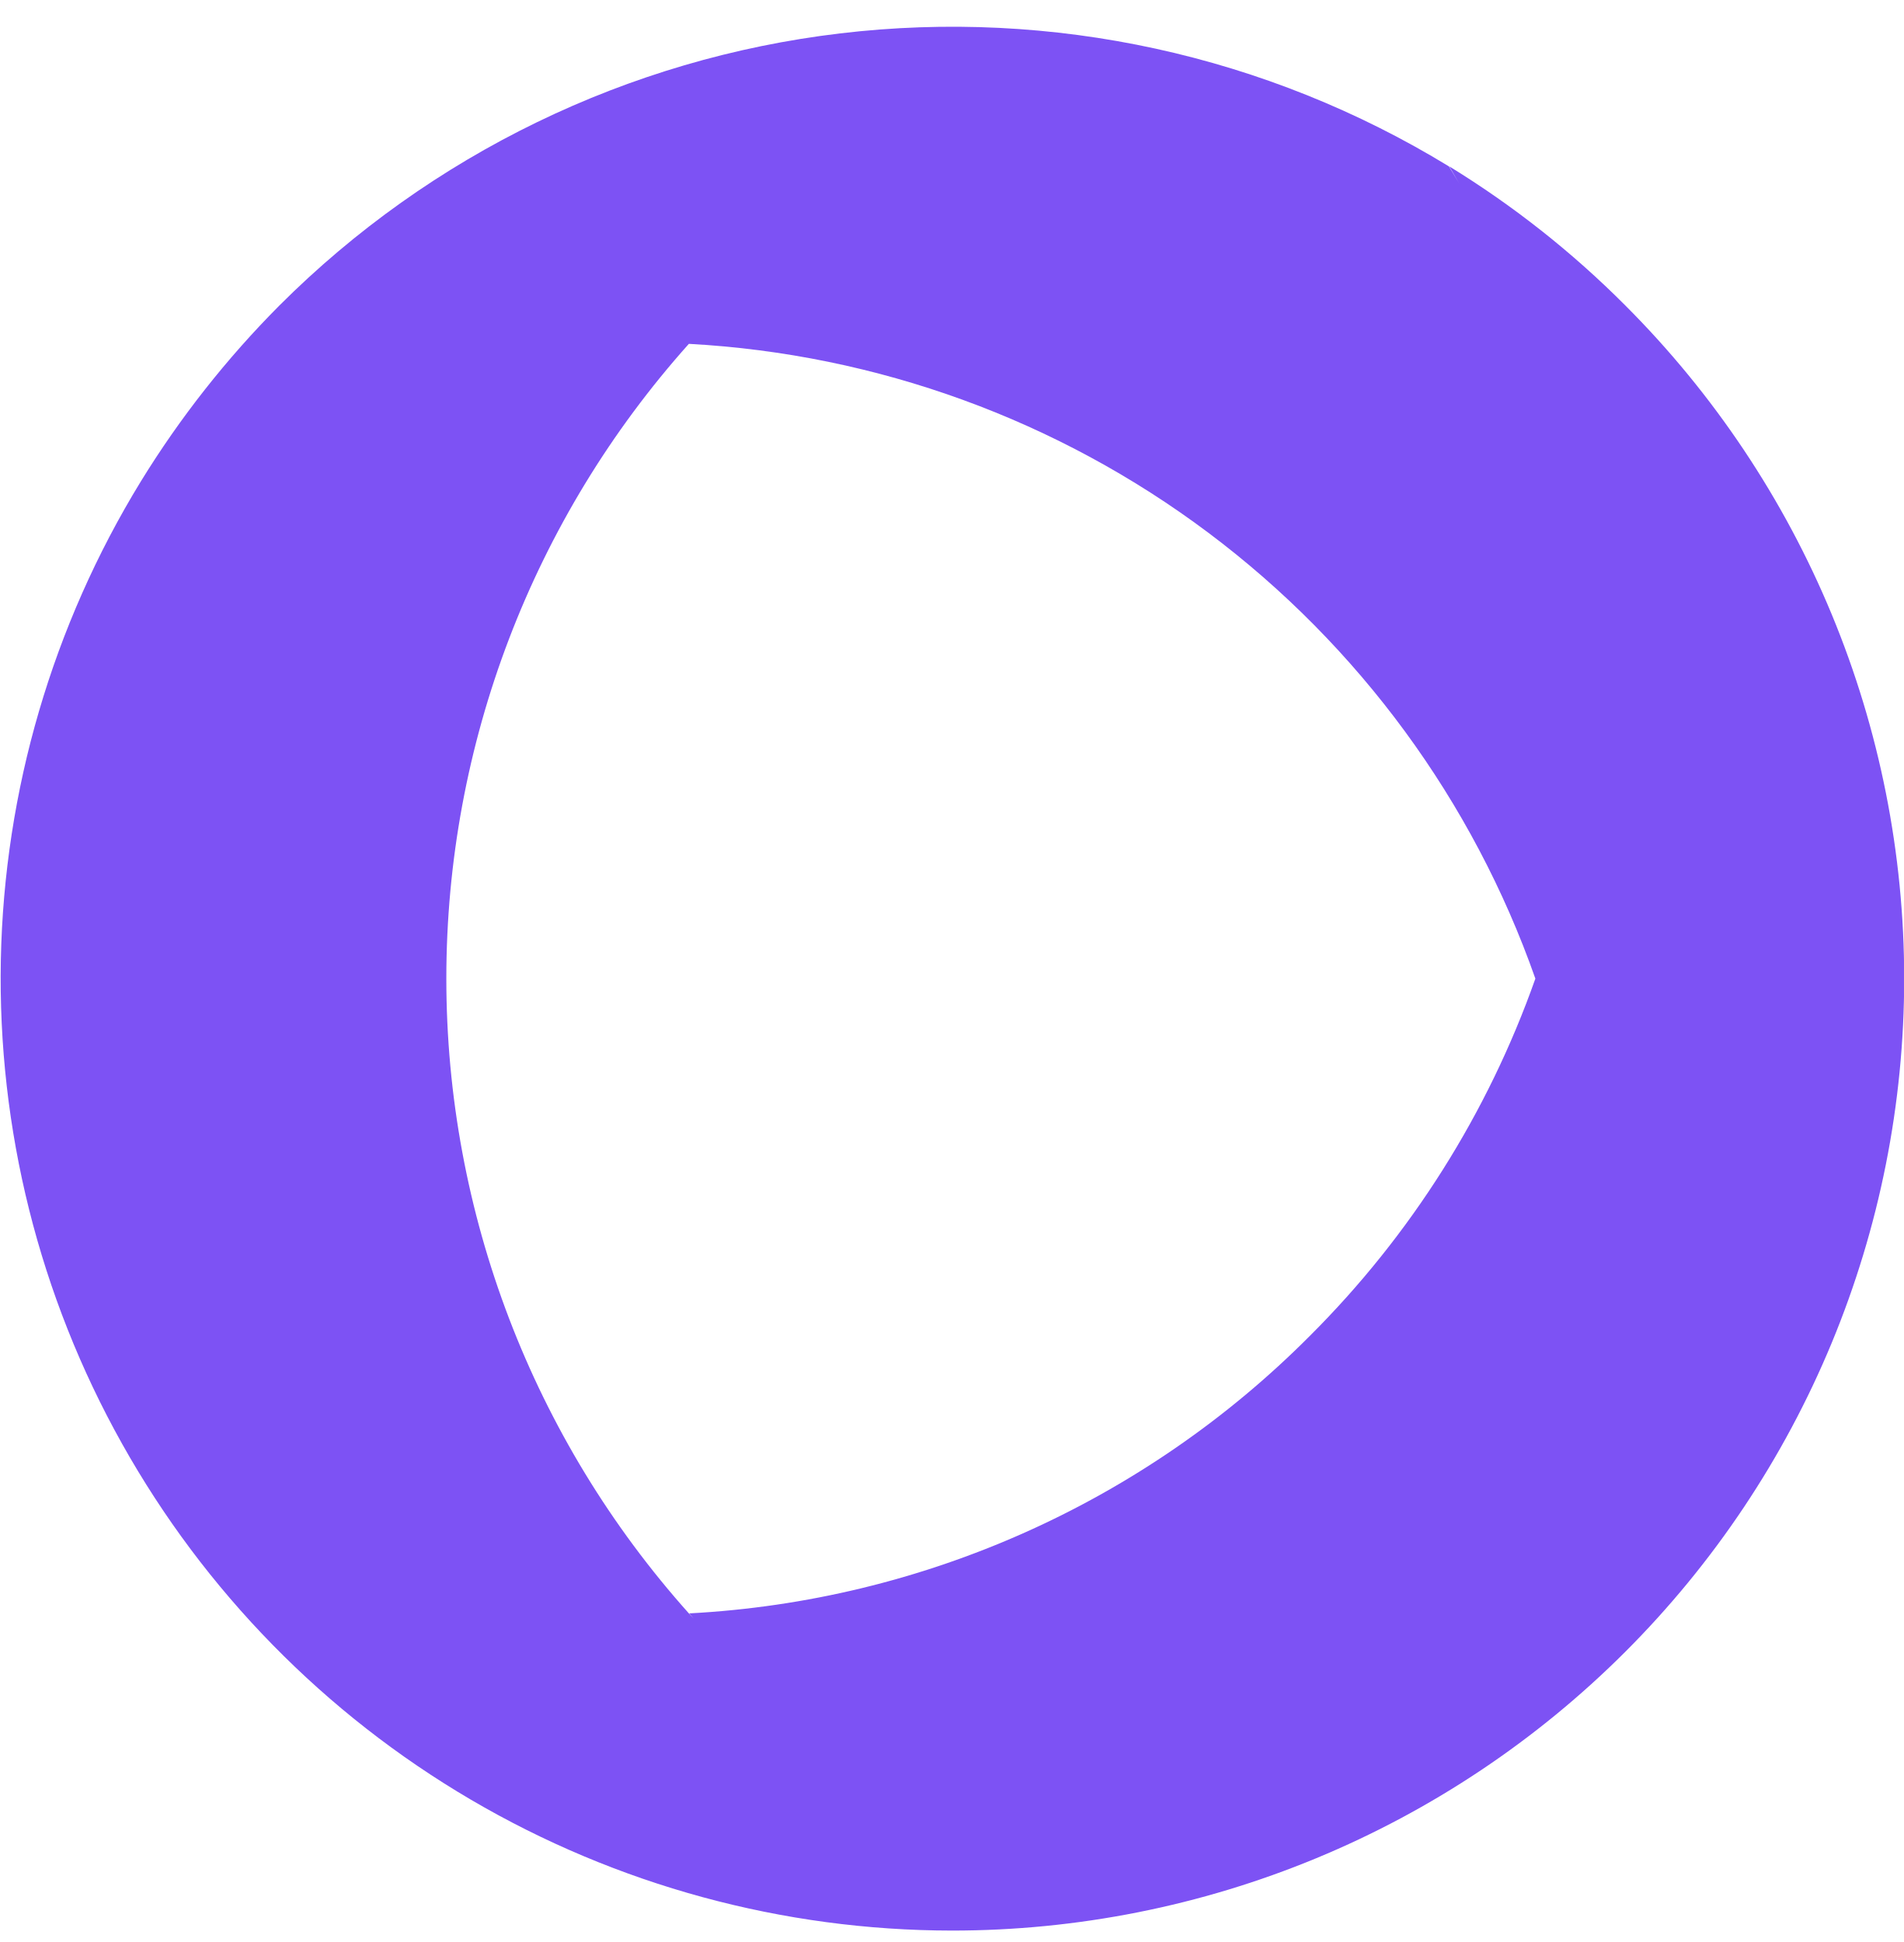
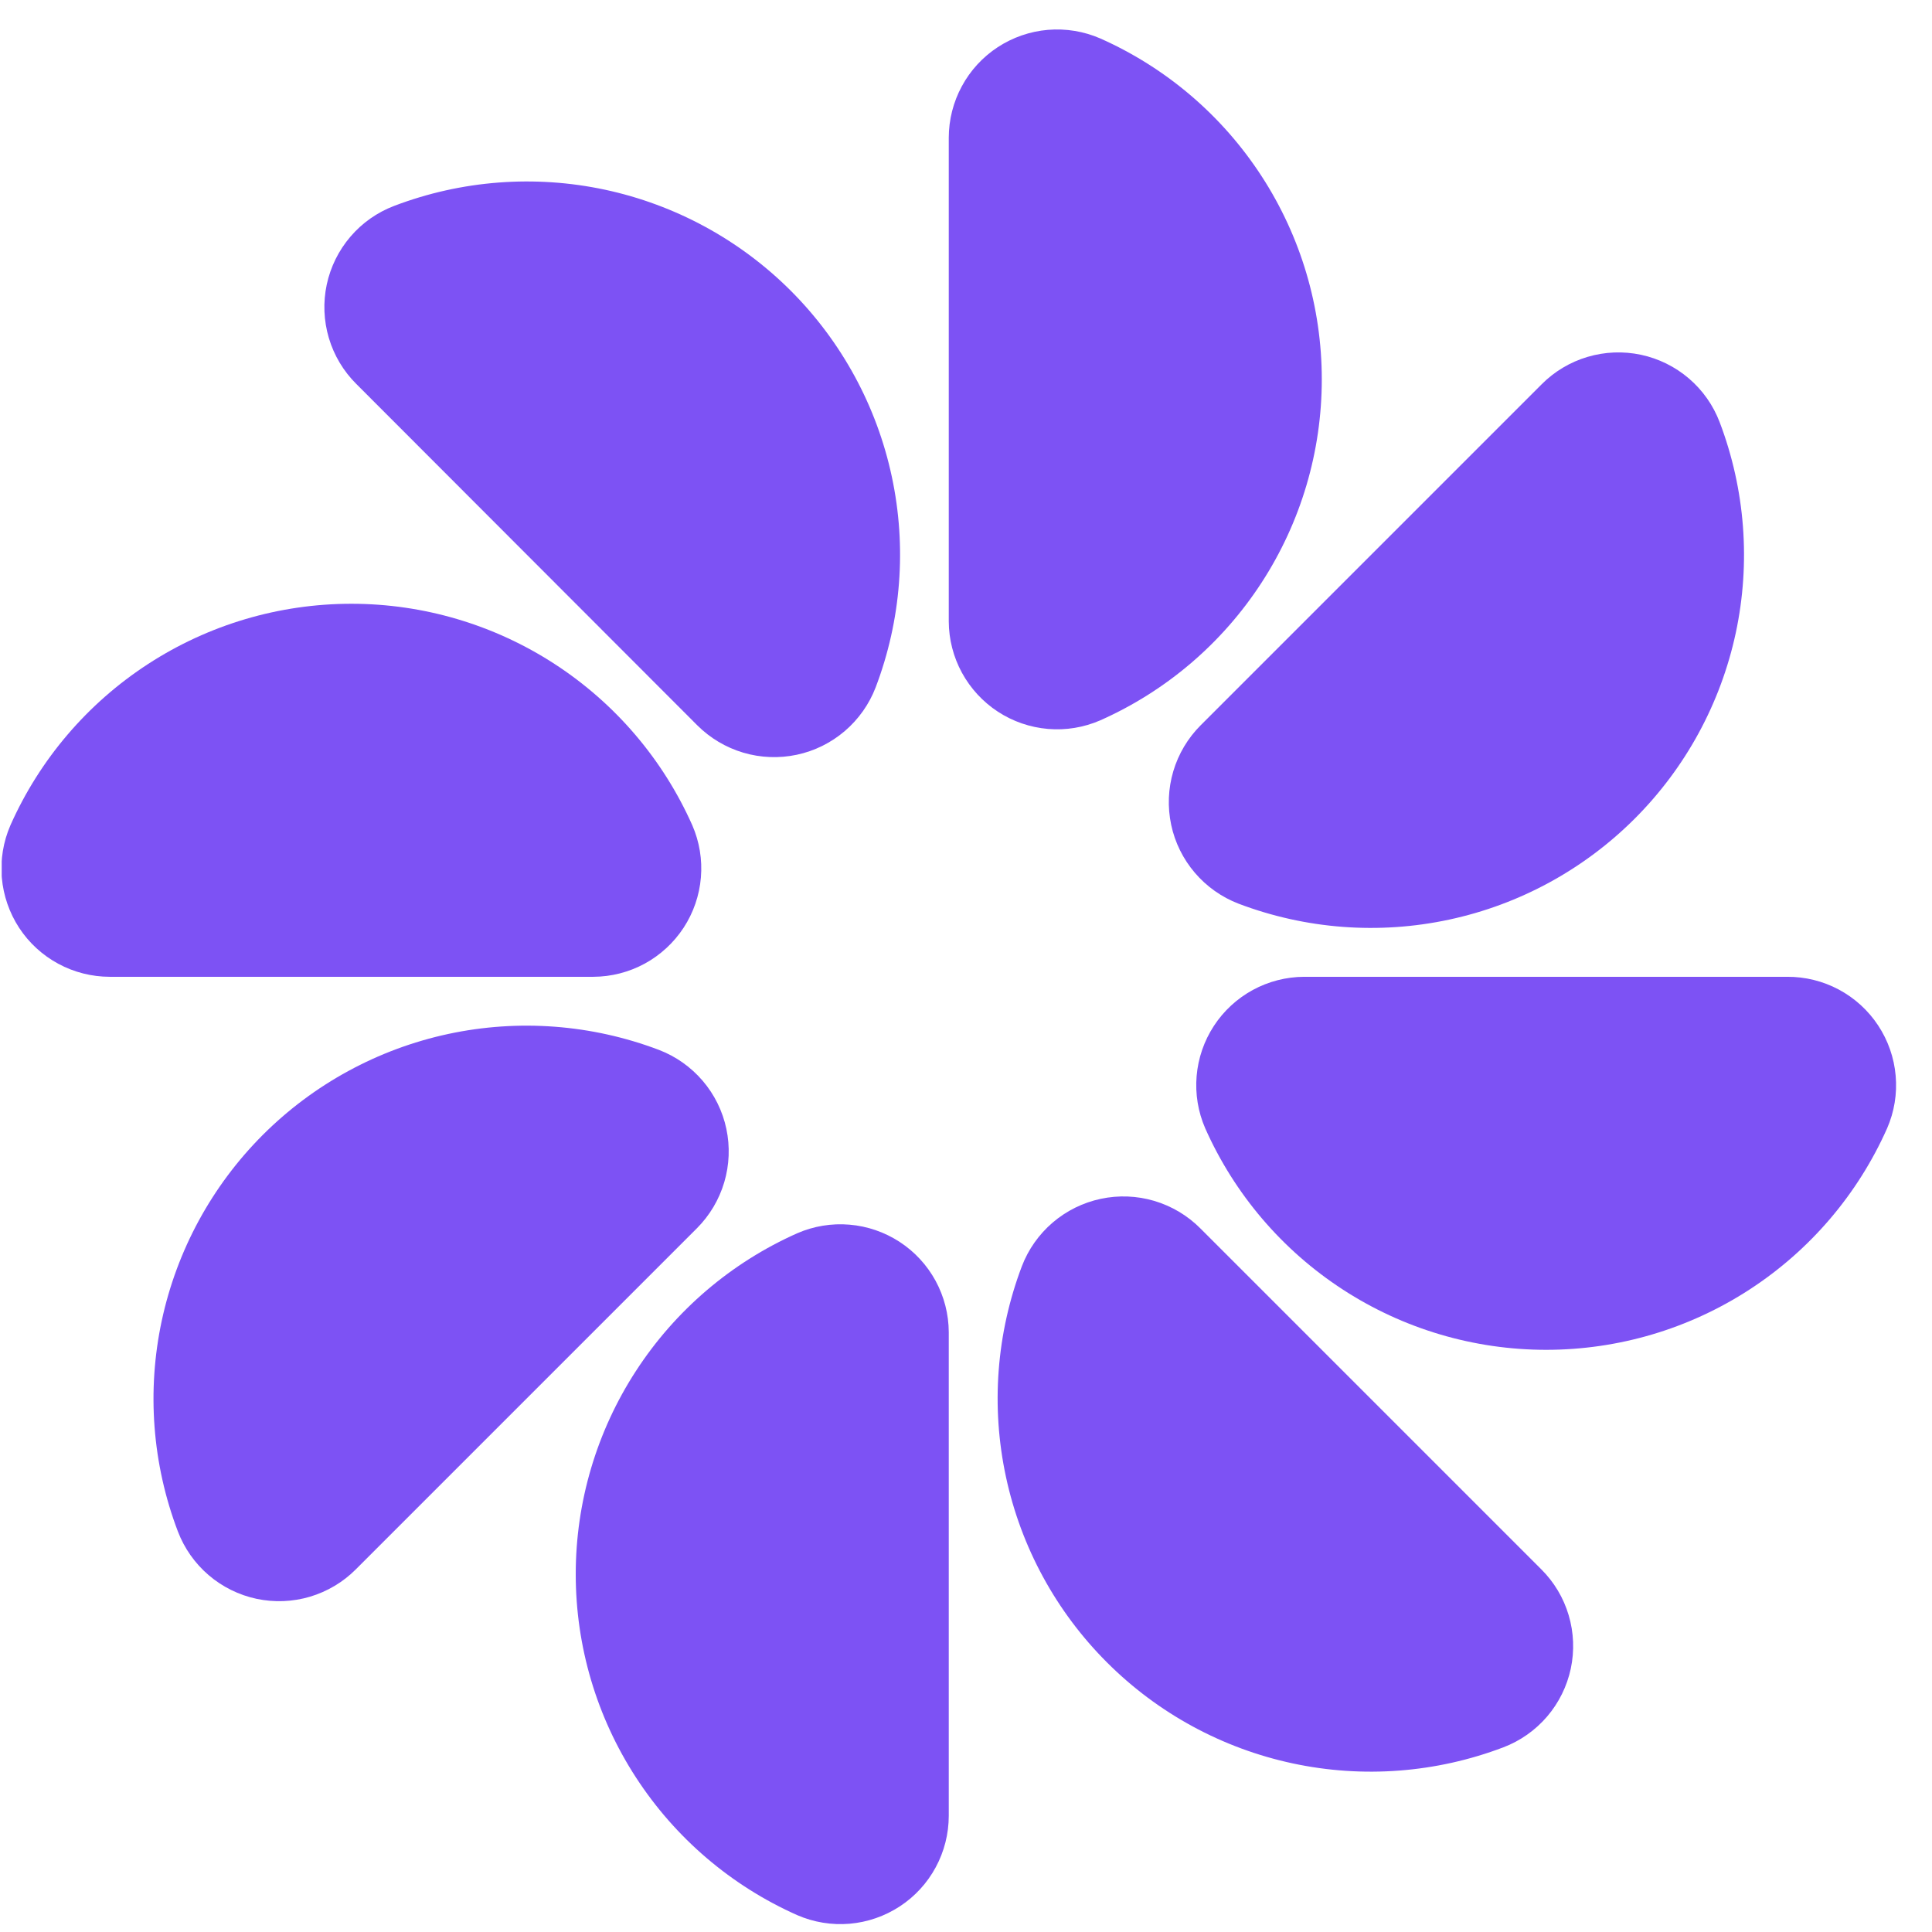
- <svg xmlns="http://www.w3.org/2000/svg" width="50" height="51" viewBox="0 0 50 51" fill="none">
-   <g clip-path="url(#clip0_4_2570)">
-     <path d="M42.68 8.02C41.29 6.625 39.739 5.4 38.06 4.37L38.49 5.11C38.35 4.86 38.2 4.62 38.05 4.37C33.264 1.445 27.633 0.215 22.063 0.877C16.493 1.539 11.307 4.055 7.34 8.02C5.952 9.414 4.73 10.964 3.7 12.64C1.379 16.428 0.11 20.766 0.022 25.207C-0.065 29.648 1.032 34.033 3.202 37.909C5.371 41.786 8.534 45.014 12.365 47.262C16.197 49.51 20.558 50.697 25 50.7C28.283 50.701 31.535 50.055 34.568 48.799C37.602 47.543 40.358 45.701 42.68 43.38C45.002 41.059 46.844 38.302 48.101 35.269C49.358 32.235 50.005 28.984 50.005 25.7C50.005 22.416 49.358 19.165 48.101 16.131C46.844 13.098 45.002 10.342 42.68 8.02ZM34.39 35.09C30.049 39.45 24.244 42.045 18.1 42.37L18.22 42.51L18.09 42.37C13.989 37.786 11.721 31.851 11.721 25.7C11.721 19.549 13.989 13.614 18.09 9.03C23.029 9.298 27.777 11.025 31.734 13.992C35.691 16.96 38.679 21.034 40.32 25.7C39.072 29.235 37.046 32.444 34.39 35.09Z" fill="#7d52f4" />
+ <svg xmlns="http://www.w3.org/2000/svg" width="51" height="51" viewBox="0 0 51 51" fill="none">
+   <g clip-path="url(#clip0_4_6584)">
+     <path d="M29.045 19.015C30.786 18.241 32.264 16.979 33.302 15.381C34.34 13.784 34.892 11.92 34.892 10.015C34.892 8.11 34.34 6.246 33.302 4.649C32.264 3.051 30.786 1.789 29.045 1.015C28.61 0.826 28.135 0.748 27.662 0.788C27.19 0.828 26.735 0.986 26.338 1.245C25.941 1.505 25.615 1.86 25.39 2.277C25.164 2.694 25.046 3.161 25.045 3.635V16.405C25.047 16.878 25.167 17.344 25.393 17.759C25.62 18.175 25.946 18.528 26.342 18.787C26.739 19.046 27.193 19.202 27.665 19.242C28.137 19.282 28.611 19.204 29.045 19.015Z" fill="#7D52F4" />
+     <path d="M18.275 21.785C17.501 20.044 16.239 18.566 14.641 17.528C13.044 16.49 11.18 15.938 9.275 15.938C7.37 15.938 5.506 16.49 3.909 17.528C2.311 18.566 1.049 20.044 0.275 21.785C0.086 22.22 0.008 22.695 0.048 23.168C0.089 23.64 0.246 24.095 0.505 24.492C0.765 24.889 1.12 25.215 1.537 25.44C1.954 25.666 2.421 25.784 2.895 25.785H15.665C16.138 25.783 16.604 25.663 17.02 25.437C17.435 25.21 17.788 24.884 18.047 24.488C18.306 24.091 18.462 23.637 18.502 23.165C18.542 22.693 18.464 22.219 18.275 21.785Z" fill="#7D52F4" />
+     <path d="M21.045 32.555C19.304 33.329 17.826 34.591 16.788 36.189C15.75 37.786 15.198 39.65 15.198 41.555C15.198 43.46 15.75 45.324 16.788 46.921C17.826 48.519 19.304 49.781 21.045 50.555C21.48 50.744 21.955 50.822 22.428 50.782C22.9 50.741 23.355 50.584 23.752 50.324C24.149 50.065 24.475 49.71 24.7 49.293C24.926 48.876 25.044 48.409 25.045 47.935V35.165C25.043 34.691 24.923 34.226 24.697 33.81C24.47 33.394 24.144 33.041 23.748 32.783C23.351 32.524 22.897 32.368 22.425 32.328C21.953 32.288 21.479 32.366 21.045 32.555Z" fill="#7D52F4" />
+     <path d="M47.175 25.785H34.425C33.952 25.787 33.486 25.907 33.07 26.133C32.655 26.36 32.301 26.686 32.043 27.082C31.784 27.479 31.628 27.933 31.588 28.405C31.548 28.877 31.626 29.351 31.815 29.785C32.589 31.526 33.851 33.004 35.449 34.042C37.046 35.08 38.91 35.632 40.815 35.632C42.72 35.632 44.584 35.08 46.181 34.042C47.779 33.004 49.041 31.526 49.815 29.785C50.005 29.349 50.083 28.872 50.041 28.397C50 27.923 49.841 27.467 49.579 27.07C49.317 26.672 48.96 26.347 48.54 26.122C48.12 25.898 47.651 25.782 47.175 25.785Z" fill="#7D52F4" />
+     <path d="M18.405 19.145C18.743 19.483 19.161 19.732 19.619 19.868C20.078 20.004 20.564 20.023 21.032 19.924C21.5 19.825 21.935 19.61 22.299 19.299C22.663 18.988 22.944 18.591 23.115 18.145C23.791 16.369 23.939 14.437 23.541 12.579C23.144 10.722 22.218 9.019 20.875 7.675C19.531 6.332 17.828 5.406 15.971 5.008C14.113 4.611 12.18 4.759 10.405 5.435C9.958 5.605 9.561 5.884 9.251 6.247C8.94 6.61 8.725 7.045 8.625 7.513C8.526 7.98 8.545 8.465 8.681 8.923C8.817 9.381 9.066 9.798 9.405 10.135L18.405 19.145Z" fill="#7D52F4" />
+     <path d="M17.395 27.715C15.62 27.042 13.689 26.896 11.833 27.294C9.977 27.693 8.276 28.62 6.934 29.962C5.593 31.305 4.668 33.007 4.27 34.863C3.873 36.719 4.02 38.651 4.695 40.425C4.865 40.871 5.144 41.268 5.507 41.579C5.87 41.89 6.305 42.105 6.773 42.205C7.24 42.304 7.725 42.285 8.183 42.149C8.641 42.012 9.058 41.764 9.395 41.425L18.395 32.425C18.733 32.087 18.982 31.669 19.118 31.21C19.254 30.752 19.273 30.266 19.174 29.798C19.075 29.33 18.86 28.894 18.549 28.53C18.238 28.167 17.842 27.886 17.395 27.715Z" fill="#7D52F4" />
+     <path d="M31.685 32.425C31.347 32.086 30.93 31.838 30.471 31.701C30.012 31.565 29.526 31.546 29.058 31.646C28.59 31.745 28.155 31.96 27.791 32.27C27.427 32.581 27.146 32.978 26.975 33.425C26.302 35.2 26.156 37.131 26.555 38.987C26.953 40.843 27.88 42.544 29.223 43.885C30.565 45.227 32.267 46.152 34.123 46.549C35.979 46.947 37.911 46.799 39.685 46.125C40.132 45.955 40.529 45.675 40.84 45.312C41.15 44.95 41.365 44.514 41.465 44.047C41.564 43.58 41.545 43.095 41.409 42.637C41.273 42.178 41.024 41.762 40.685 41.425L31.685 32.425Z" fill="#7D52F4" />
+     <path d="M32.695 23.855C34.47 24.528 36.401 24.674 38.257 24.275C40.113 23.877 41.814 22.95 43.156 21.607C44.497 20.265 45.422 18.563 45.82 16.707C46.217 14.851 46.069 12.919 45.395 11.145C45.225 10.698 44.946 10.301 44.583 9.991C44.22 9.68 43.785 9.465 43.317 9.365C42.85 9.266 42.365 9.285 41.907 9.421C41.449 9.557 41.032 9.806 40.695 10.145L31.695 19.145C31.357 19.483 31.108 19.901 30.972 20.359C30.836 20.818 30.817 21.303 30.916 21.772C31.015 22.24 31.23 22.675 31.541 23.039C31.852 23.403 32.248 23.683 32.695 23.855Z" fill="#7D52F4" />
  </g>
  <defs>
-     <clipPath id="clip0_4_2570">
-       <rect width="50" height="50" fill="#7d52f4" transform="translate(0 0.699951)" />
+     <clipPath id="clip0_4_6584">
+       <rect width="50" height="50" fill="#7D52F4" transform="translate(0.0450439 0.784912)" />
    </clipPath>
  </defs>
</svg>
